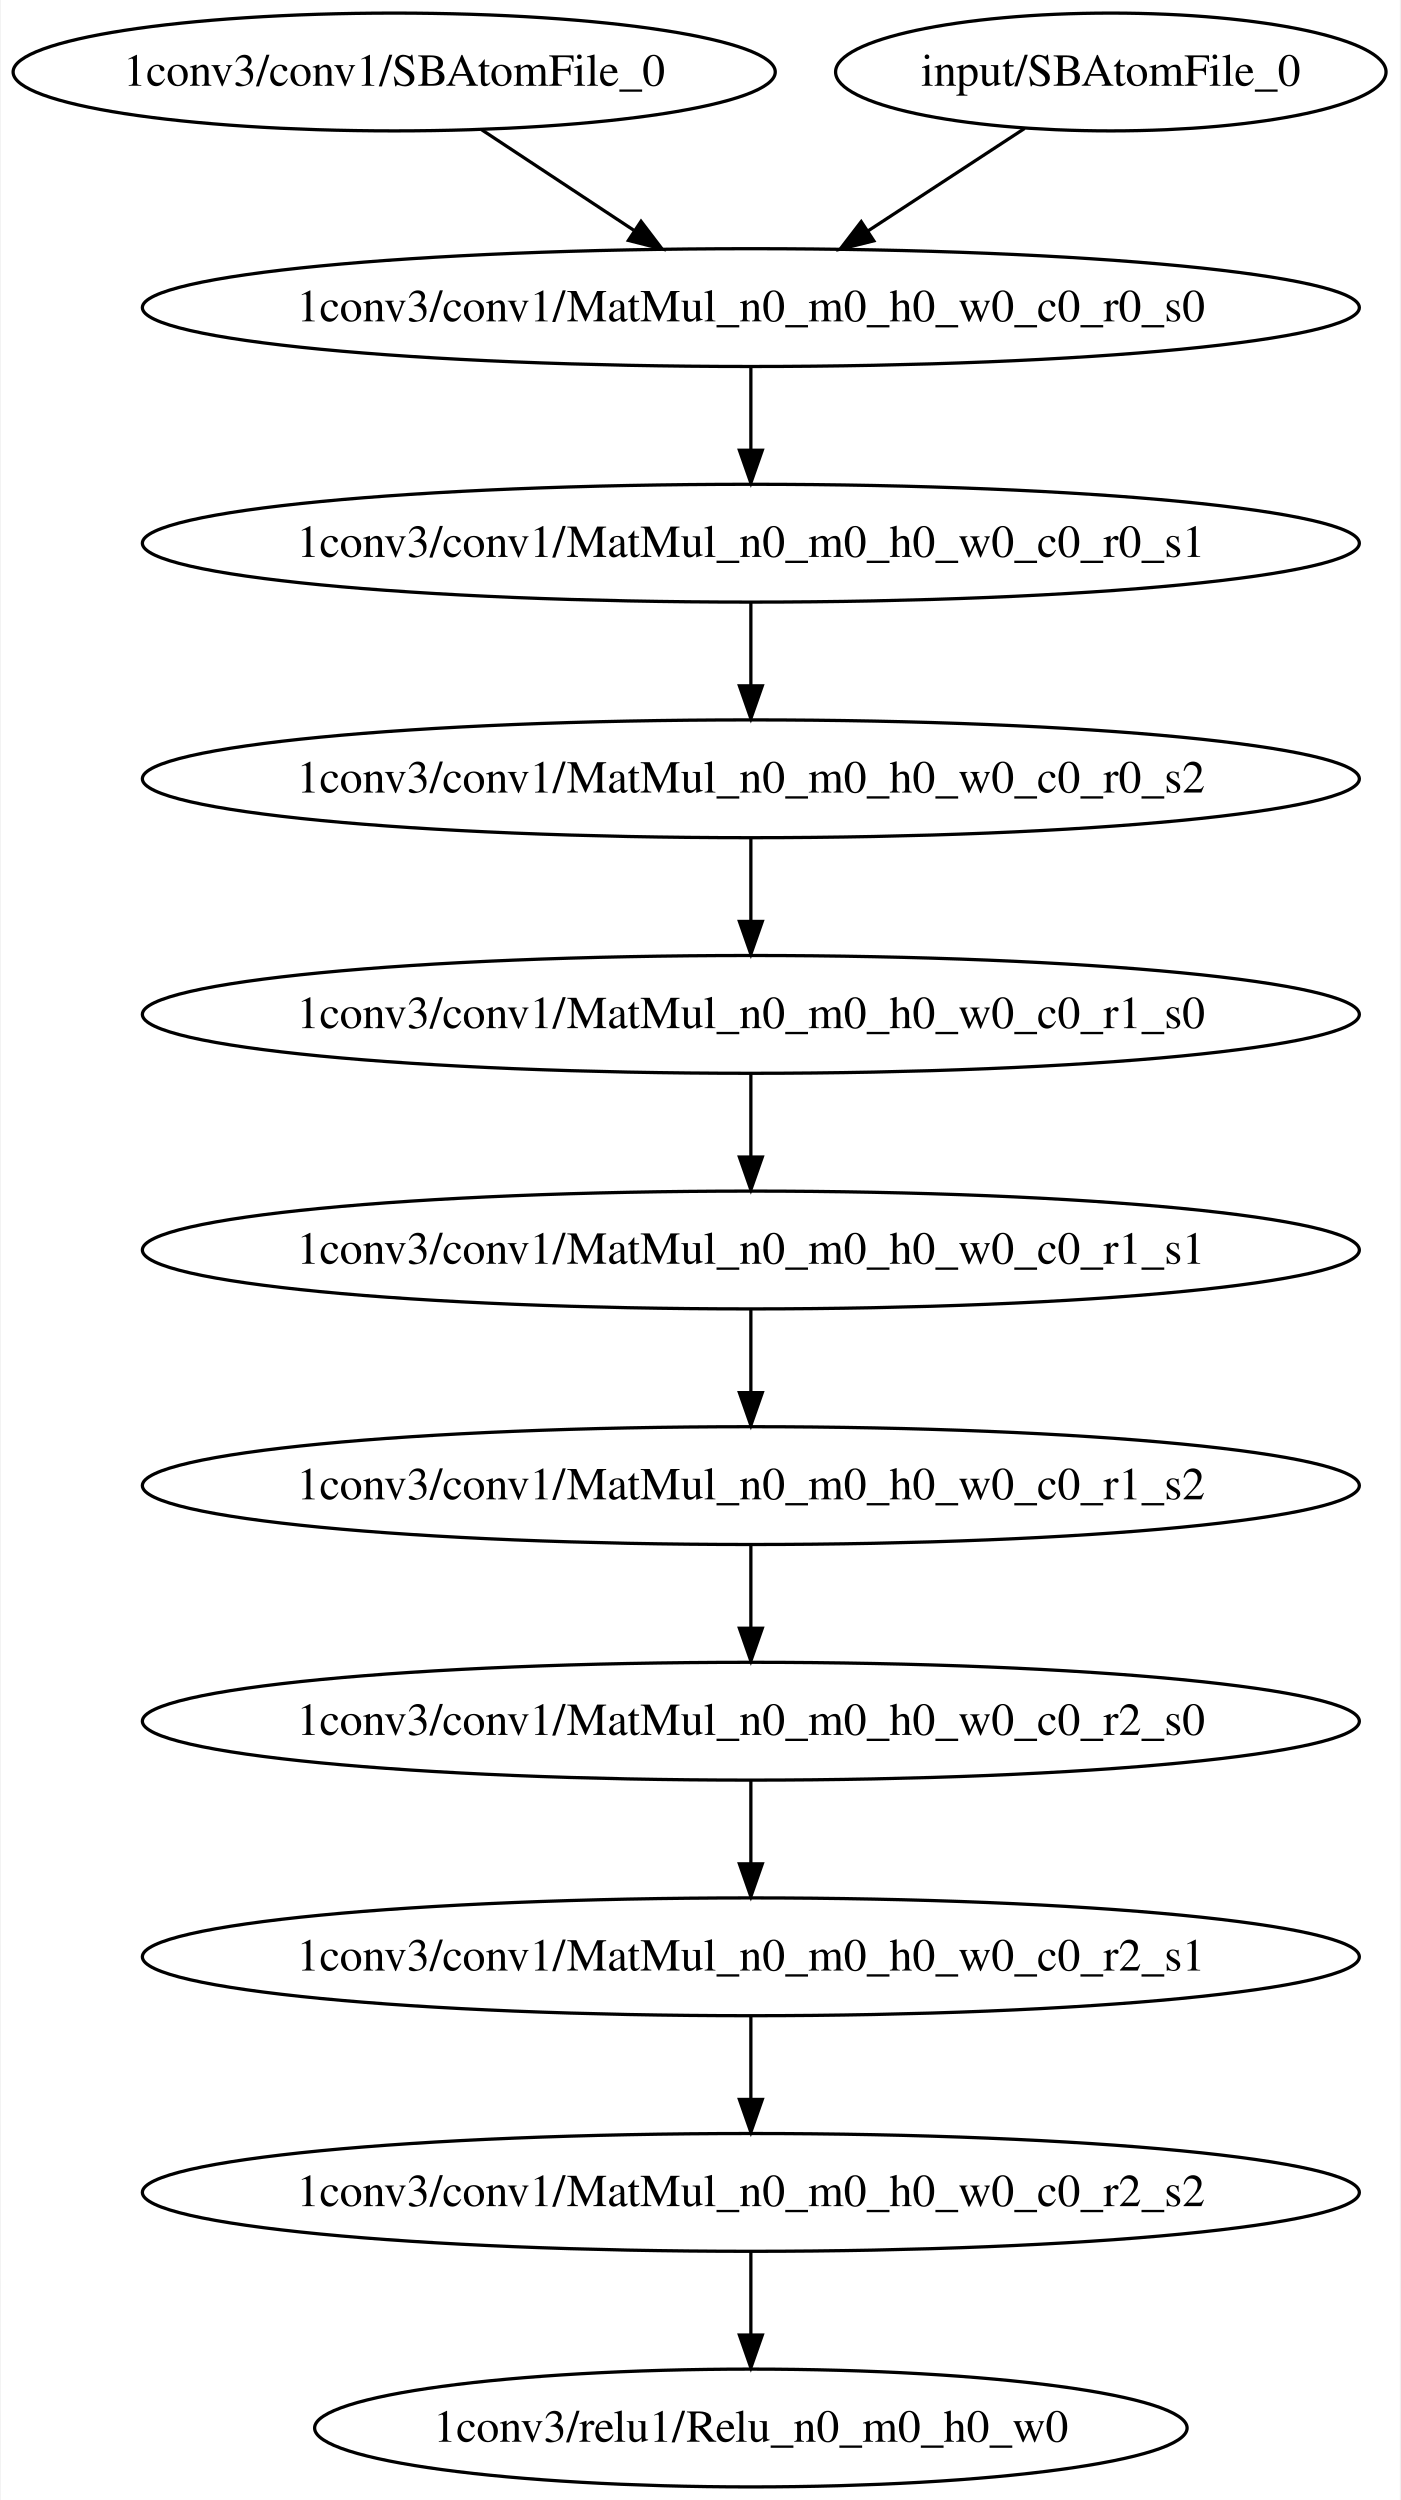
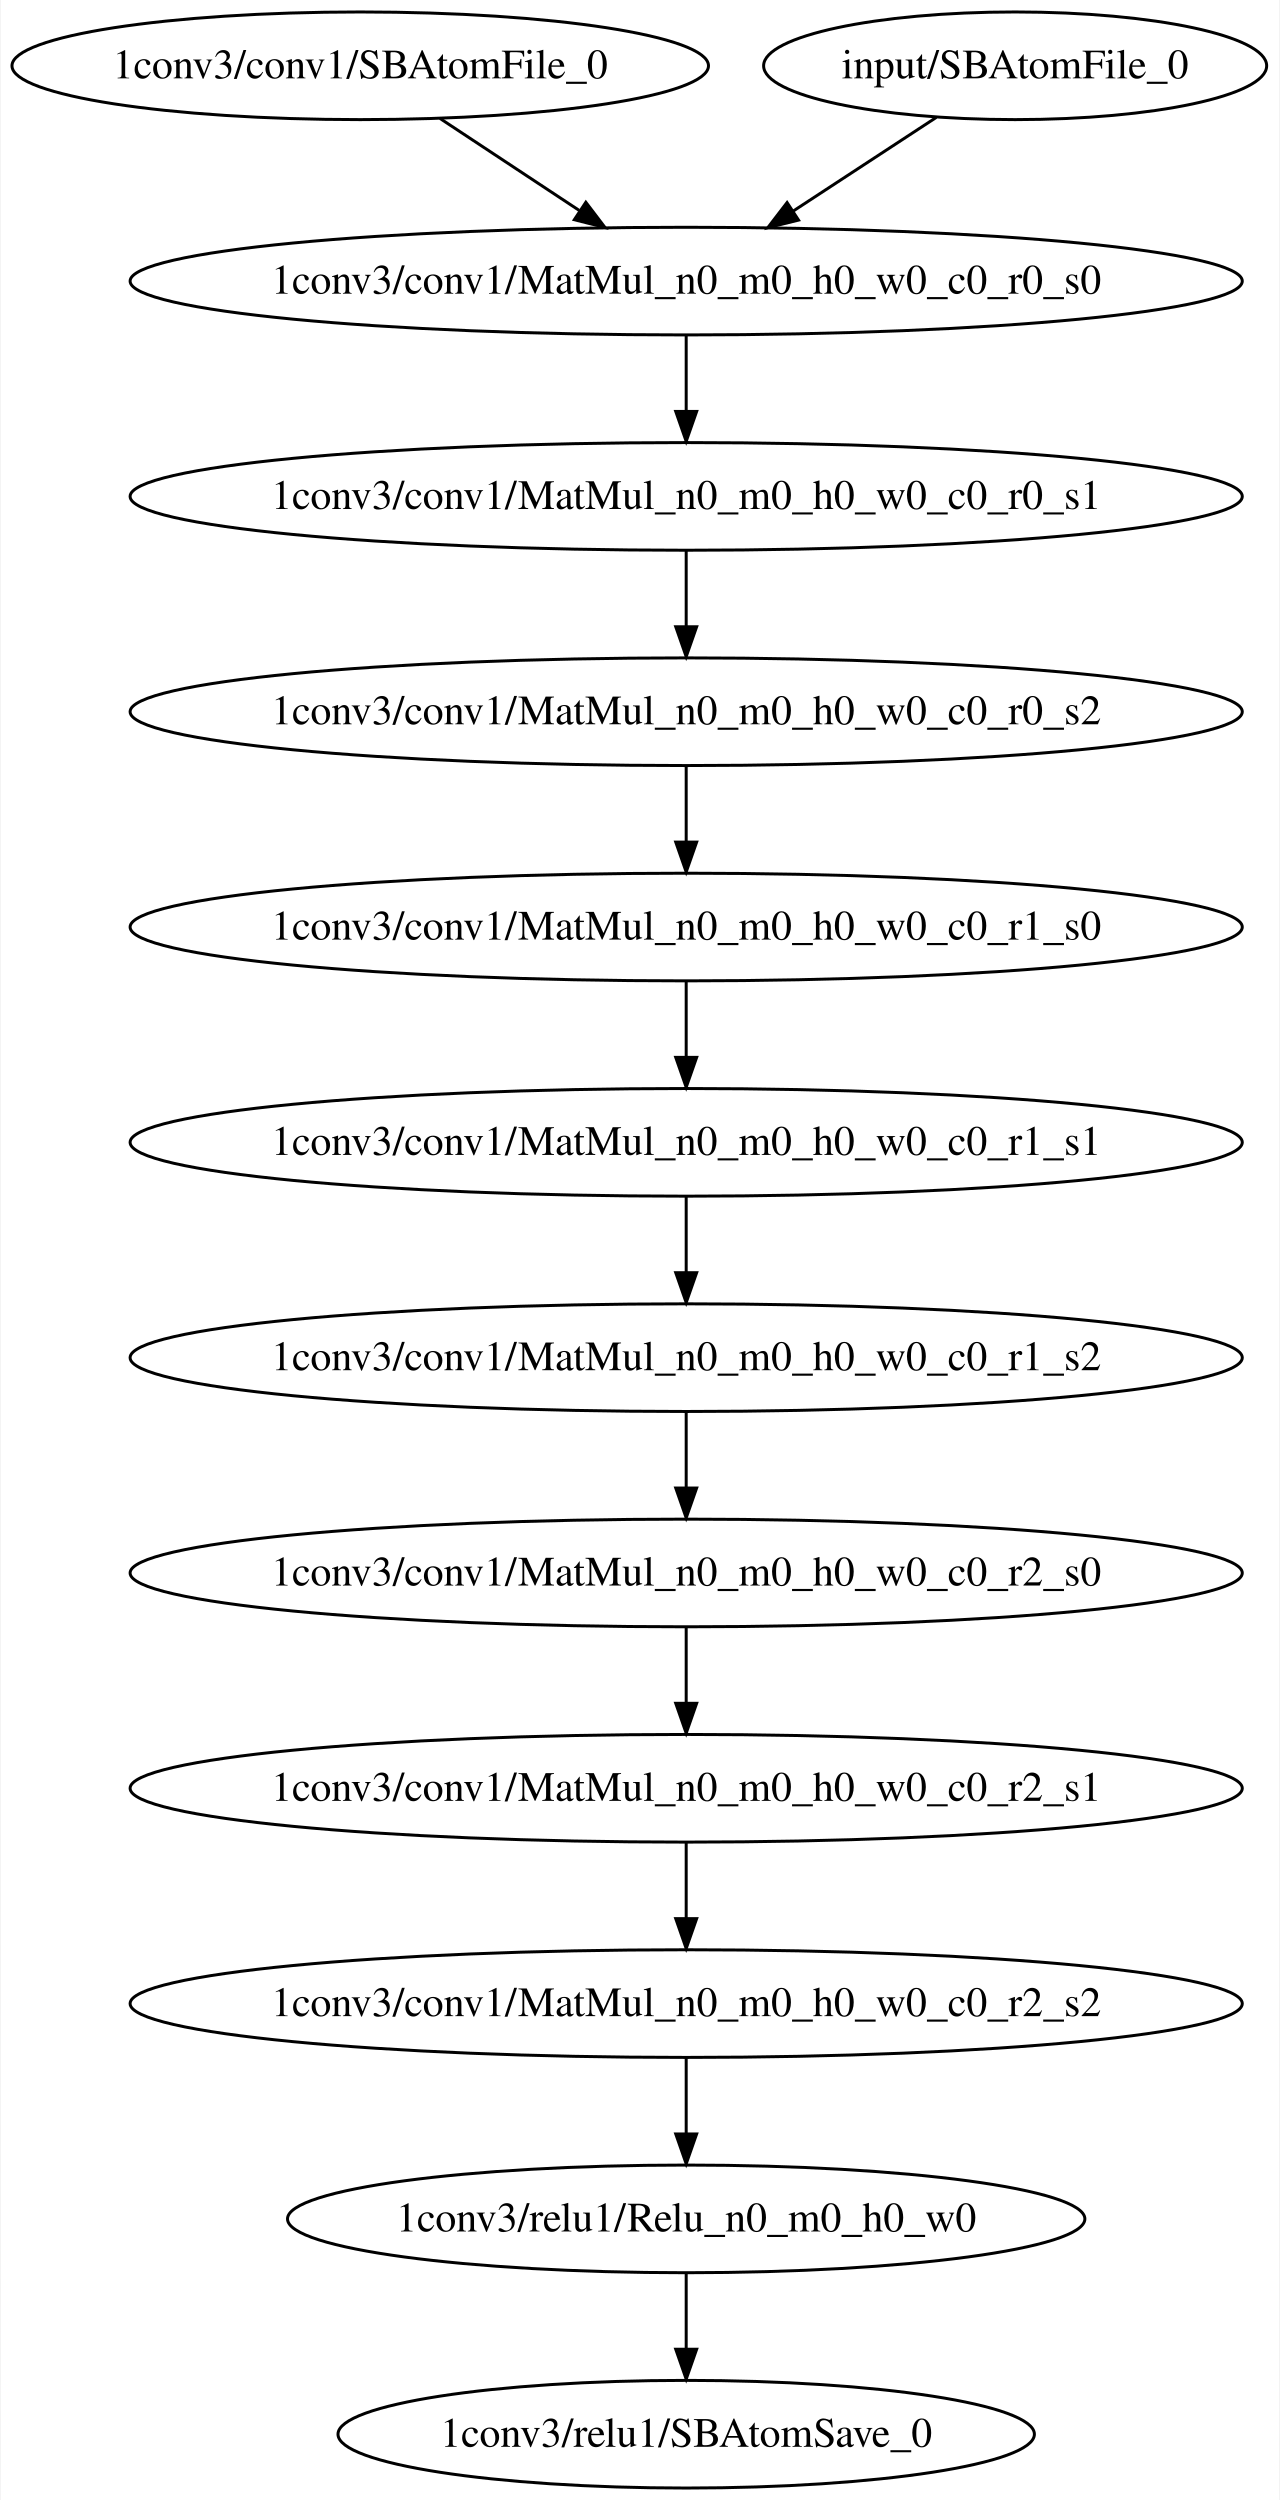
- <svg xmlns="http://www.w3.org/2000/svg" width="428pt" height="764pt" viewBox="0.00 0.00 427.53 764.00">
-   <g id="graph0" class="graph" transform="scale(1 1) rotate(0) translate(4 760)">
-     <polygon fill="#ffffff" stroke="transparent" points="-4,4 -4,-760 423.533,-760 423.533,4 -4,4" />
+ <svg xmlns="http://www.w3.org/2000/svg" width="428pt" height="836pt" viewBox="0.00 0.00 427.53 836.00">
+   <g id="graph0" class="graph" transform="scale(1 1) rotate(0) translate(4 832)">
+     <polygon fill="#ffffff" stroke="transparent" points="-4,4 -4,-832 423.533,-832 423.533,4 -4,4" />
    <g id="node1" class="node">
-       <ellipse fill="none" stroke="#000000" cx="116.228" cy="-738" rx="116.457" ry="18" />
-       <text text-anchor="middle" x="116.228" y="-733.8" font-family="Times,serif" font-size="14.00" fill="#000000">1conv3/conv1/SBAtomFile_0</text>
+       <ellipse fill="none" stroke="#000000" cx="116.228" cy="-810" rx="116.457" ry="18" />
+       <text text-anchor="middle" x="116.228" y="-805.8" font-family="Times,serif" font-size="14.00" fill="#000000">1conv3/conv1/SBAtomFile_0</text>
    </g>
    <g id="node3" class="node">
-       <ellipse fill="none" stroke="#000000" cx="225.228" cy="-666" rx="185.957" ry="18" />
-       <text text-anchor="middle" x="225.228" y="-661.8" font-family="Times,serif" font-size="14.00" fill="#000000">1conv3/conv1/MatMul_n0_m0_h0_w0_c0_r0_s0</text>
+       <ellipse fill="none" stroke="#000000" cx="225.228" cy="-738" rx="185.957" ry="18" />
+       <text text-anchor="middle" x="225.228" y="-733.8" font-family="Times,serif" font-size="14.00" fill="#000000">1conv3/conv1/MatMul_n0_m0_h0_w0_c0_r0_s0</text>
    </g>
    <g id="edge1" class="edge">
-       <path fill="none" stroke="#000000" d="M142.893,-720.387C156.907,-711.13 174.278,-699.655 189.447,-689.635" />
-       <polygon fill="#000000" stroke="#000000" points="191.667,-692.364 198.082,-683.932 187.809,-686.523 191.667,-692.364" />
+       <path fill="none" stroke="#000000" d="M142.893,-792.387C156.907,-783.13 174.278,-771.655 189.447,-761.635" />
+       <polygon fill="#000000" stroke="#000000" points="191.667,-764.364 198.082,-755.932 187.809,-758.523 191.667,-764.364" />
    </g>
    <g id="node2" class="node">
-       <ellipse fill="none" stroke="#000000" cx="335.228" cy="-738" rx="84.11" ry="18" />
-       <text text-anchor="middle" x="335.228" y="-733.8" font-family="Times,serif" font-size="14.00" fill="#000000">input/SBAtomFile_0</text>
+       <ellipse fill="none" stroke="#000000" cx="335.228" cy="-810" rx="84.11" ry="18" />
+       <text text-anchor="middle" x="335.228" y="-805.8" font-family="Times,serif" font-size="14.00" fill="#000000">input/SBAtomFile_0</text>
    </g>
    <g id="edge2" class="edge">
-       <path fill="none" stroke="#000000" d="M308.881,-720.754C294.508,-711.347 276.514,-699.569 260.901,-689.349" />
-       <polygon fill="#000000" stroke="#000000" points="262.794,-686.405 252.51,-683.857 258.96,-692.262 262.794,-686.405" />
+       <path fill="none" stroke="#000000" d="M308.881,-792.754C294.508,-783.347 276.514,-771.569 260.901,-761.349" />
+       <polygon fill="#000000" stroke="#000000" points="262.794,-758.405 252.51,-755.857 258.96,-764.262 262.794,-758.405" />
    </g>
    <g id="node4" class="node">
-       <ellipse fill="none" stroke="#000000" cx="225.228" cy="-594" rx="185.957" ry="18" />
-       <text text-anchor="middle" x="225.228" y="-589.8" font-family="Times,serif" font-size="14.00" fill="#000000">1conv3/conv1/MatMul_n0_m0_h0_w0_c0_r0_s1</text>
+       <ellipse fill="none" stroke="#000000" cx="225.228" cy="-666" rx="185.957" ry="18" />
+       <text text-anchor="middle" x="225.228" y="-661.8" font-family="Times,serif" font-size="14.00" fill="#000000">1conv3/conv1/MatMul_n0_m0_h0_w0_c0_r0_s1</text>
    </g>
    <g id="edge3" class="edge">
+       <path fill="none" stroke="#000000" d="M225.228,-719.831C225.228,-712.131 225.228,-702.974 225.228,-694.417" />
+       <polygon fill="#000000" stroke="#000000" points="228.728,-694.413 225.228,-684.413 221.728,-694.413 228.728,-694.413" />
+     </g>
+     <g id="node5" class="node">
+       <ellipse fill="none" stroke="#000000" cx="225.228" cy="-594" rx="185.957" ry="18" />
+       <text text-anchor="middle" x="225.228" y="-589.8" font-family="Times,serif" font-size="14.00" fill="#000000">1conv3/conv1/MatMul_n0_m0_h0_w0_c0_r0_s2</text>
+     </g>
+     <g id="edge4" class="edge">
      <path fill="none" stroke="#000000" d="M225.228,-647.831C225.228,-640.131 225.228,-630.974 225.228,-622.417" />
      <polygon fill="#000000" stroke="#000000" points="228.728,-622.413 225.228,-612.413 221.728,-622.413 228.728,-622.413" />
    </g>
-     <g id="node5" class="node">
+     <g id="node6" class="node">
      <ellipse fill="none" stroke="#000000" cx="225.228" cy="-522" rx="185.957" ry="18" />
-       <text text-anchor="middle" x="225.228" y="-517.8" font-family="Times,serif" font-size="14.00" fill="#000000">1conv3/conv1/MatMul_n0_m0_h0_w0_c0_r0_s2</text>
+       <text text-anchor="middle" x="225.228" y="-517.8" font-family="Times,serif" font-size="14.00" fill="#000000">1conv3/conv1/MatMul_n0_m0_h0_w0_c0_r1_s0</text>
    </g>
-     <g id="edge4" class="edge">
+     <g id="edge5" class="edge">
      <path fill="none" stroke="#000000" d="M225.228,-575.831C225.228,-568.131 225.228,-558.974 225.228,-550.417" />
      <polygon fill="#000000" stroke="#000000" points="228.728,-550.413 225.228,-540.413 221.728,-550.413 228.728,-550.413" />
    </g>
-     <g id="node6" class="node">
+     <g id="node7" class="node">
      <ellipse fill="none" stroke="#000000" cx="225.228" cy="-450" rx="185.957" ry="18" />
-       <text text-anchor="middle" x="225.228" y="-445.8" font-family="Times,serif" font-size="14.00" fill="#000000">1conv3/conv1/MatMul_n0_m0_h0_w0_c0_r1_s0</text>
+       <text text-anchor="middle" x="225.228" y="-445.8" font-family="Times,serif" font-size="14.00" fill="#000000">1conv3/conv1/MatMul_n0_m0_h0_w0_c0_r1_s1</text>
    </g>
-     <g id="edge5" class="edge">
+     <g id="edge6" class="edge">
      <path fill="none" stroke="#000000" d="M225.228,-503.831C225.228,-496.131 225.228,-486.974 225.228,-478.417" />
      <polygon fill="#000000" stroke="#000000" points="228.728,-478.413 225.228,-468.413 221.728,-478.413 228.728,-478.413" />
    </g>
-     <g id="node7" class="node">
+     <g id="node8" class="node">
      <ellipse fill="none" stroke="#000000" cx="225.228" cy="-378" rx="185.957" ry="18" />
-       <text text-anchor="middle" x="225.228" y="-373.8" font-family="Times,serif" font-size="14.00" fill="#000000">1conv3/conv1/MatMul_n0_m0_h0_w0_c0_r1_s1</text>
+       <text text-anchor="middle" x="225.228" y="-373.8" font-family="Times,serif" font-size="14.00" fill="#000000">1conv3/conv1/MatMul_n0_m0_h0_w0_c0_r1_s2</text>
    </g>
-     <g id="edge6" class="edge">
+     <g id="edge7" class="edge">
      <path fill="none" stroke="#000000" d="M225.228,-431.831C225.228,-424.131 225.228,-414.974 225.228,-406.417" />
      <polygon fill="#000000" stroke="#000000" points="228.728,-406.413 225.228,-396.413 221.728,-406.413 228.728,-406.413" />
    </g>
-     <g id="node8" class="node">
+     <g id="node9" class="node">
      <ellipse fill="none" stroke="#000000" cx="225.228" cy="-306" rx="185.957" ry="18" />
-       <text text-anchor="middle" x="225.228" y="-301.8" font-family="Times,serif" font-size="14.00" fill="#000000">1conv3/conv1/MatMul_n0_m0_h0_w0_c0_r1_s2</text>
+       <text text-anchor="middle" x="225.228" y="-301.8" font-family="Times,serif" font-size="14.00" fill="#000000">1conv3/conv1/MatMul_n0_m0_h0_w0_c0_r2_s0</text>
    </g>
-     <g id="edge7" class="edge">
+     <g id="edge8" class="edge">
      <path fill="none" stroke="#000000" d="M225.228,-359.831C225.228,-352.131 225.228,-342.974 225.228,-334.417" />
      <polygon fill="#000000" stroke="#000000" points="228.728,-334.413 225.228,-324.413 221.728,-334.413 228.728,-334.413" />
    </g>
-     <g id="node9" class="node">
+     <g id="node10" class="node">
      <ellipse fill="none" stroke="#000000" cx="225.228" cy="-234" rx="185.957" ry="18" />
-       <text text-anchor="middle" x="225.228" y="-229.8" font-family="Times,serif" font-size="14.00" fill="#000000">1conv3/conv1/MatMul_n0_m0_h0_w0_c0_r2_s0</text>
+       <text text-anchor="middle" x="225.228" y="-229.8" font-family="Times,serif" font-size="14.00" fill="#000000">1conv3/conv1/MatMul_n0_m0_h0_w0_c0_r2_s1</text>
    </g>
-     <g id="edge8" class="edge">
+     <g id="edge9" class="edge">
      <path fill="none" stroke="#000000" d="M225.228,-287.831C225.228,-280.131 225.228,-270.974 225.228,-262.417" />
      <polygon fill="#000000" stroke="#000000" points="228.728,-262.413 225.228,-252.413 221.728,-262.413 228.728,-262.413" />
    </g>
-     <g id="node10" class="node">
+     <g id="node11" class="node">
      <ellipse fill="none" stroke="#000000" cx="225.228" cy="-162" rx="185.957" ry="18" />
-       <text text-anchor="middle" x="225.228" y="-157.8" font-family="Times,serif" font-size="14.00" fill="#000000">1conv3/conv1/MatMul_n0_m0_h0_w0_c0_r2_s1</text>
+       <text text-anchor="middle" x="225.228" y="-157.8" font-family="Times,serif" font-size="14.00" fill="#000000">1conv3/conv1/MatMul_n0_m0_h0_w0_c0_r2_s2</text>
    </g>
-     <g id="edge9" class="edge">
+     <g id="edge10" class="edge">
      <path fill="none" stroke="#000000" d="M225.228,-215.831C225.228,-208.131 225.228,-198.974 225.228,-190.417" />
      <polygon fill="#000000" stroke="#000000" points="228.728,-190.413 225.228,-180.413 221.728,-190.413 228.728,-190.413" />
    </g>
-     <g id="node11" class="node">
-       <ellipse fill="none" stroke="#000000" cx="225.228" cy="-90" rx="185.957" ry="18" />
-       <text text-anchor="middle" x="225.228" y="-85.8" font-family="Times,serif" font-size="14.00" fill="#000000">1conv3/conv1/MatMul_n0_m0_h0_w0_c0_r2_s2</text>
+     <g id="node12" class="node">
+       <ellipse fill="none" stroke="#000000" cx="225.228" cy="-90" rx="133.32" ry="18" />
+       <text text-anchor="middle" x="225.228" y="-85.8" font-family="Times,serif" font-size="14.00" fill="#000000">1conv3/relu1/Relu_n0_m0_h0_w0</text>
    </g>
-     <g id="edge10" class="edge">
+     <g id="edge11" class="edge">
      <path fill="none" stroke="#000000" d="M225.228,-143.831C225.228,-136.131 225.228,-126.974 225.228,-118.417" />
      <polygon fill="#000000" stroke="#000000" points="228.728,-118.413 225.228,-108.413 221.728,-118.413 228.728,-118.413" />
    </g>
-     <g id="node12" class="node">
-       <ellipse fill="none" stroke="#000000" cx="225.228" cy="-18" rx="133.32" ry="18" />
-       <text text-anchor="middle" x="225.228" y="-13.8" font-family="Times,serif" font-size="14.00" fill="#000000">1conv3/relu1/Relu_n0_m0_h0_w0</text>
+     <g id="node13" class="node">
+       <ellipse fill="none" stroke="#000000" cx="225.228" cy="-18" rx="116.44" ry="18" />
+       <text text-anchor="middle" x="225.228" y="-13.8" font-family="Times,serif" font-size="14.00" fill="#000000">1conv3/relu1/SBAtomSave_0</text>
    </g>
-     <g id="edge11" class="edge">
+     <g id="edge12" class="edge">
      <path fill="none" stroke="#000000" d="M225.228,-71.831C225.228,-64.131 225.228,-54.974 225.228,-46.417" />
      <polygon fill="#000000" stroke="#000000" points="228.728,-46.413 225.228,-36.413 221.728,-46.413 228.728,-46.413" />
    </g>
  </g>
</svg>
